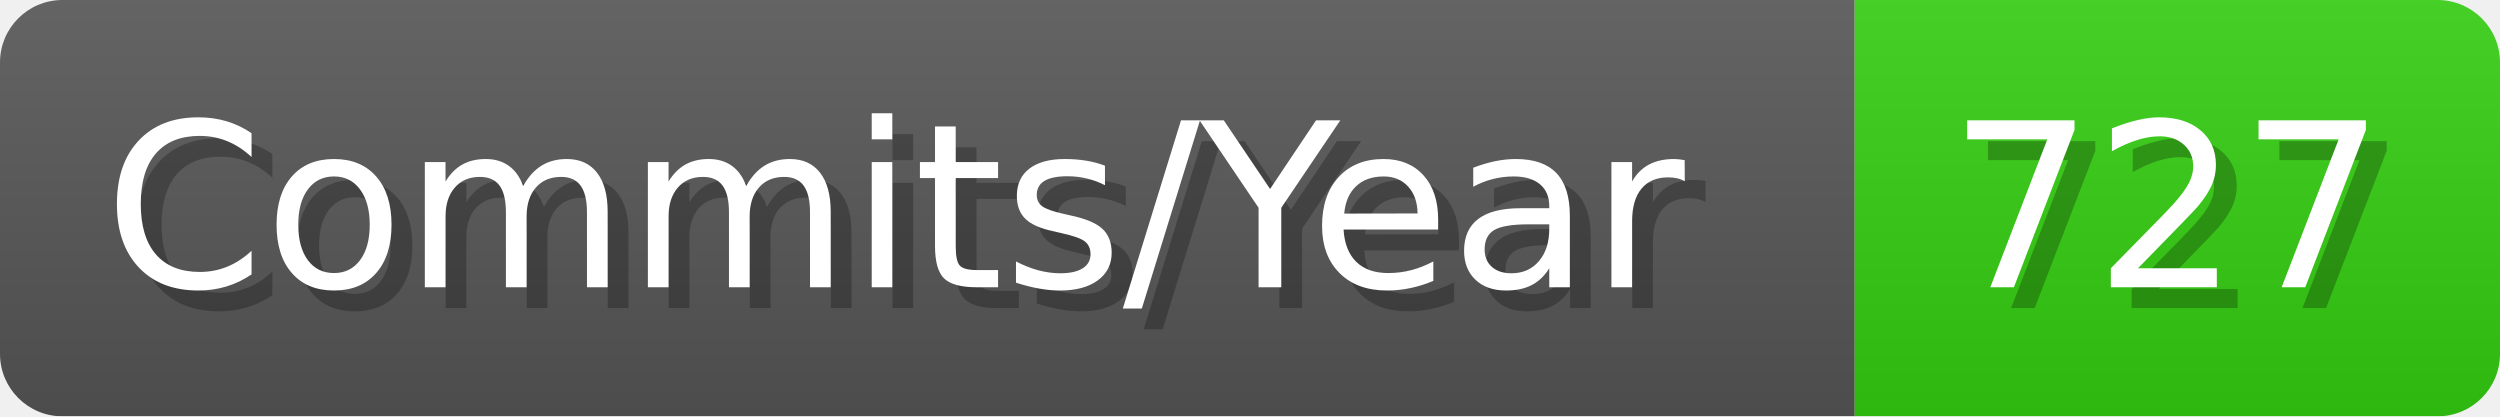
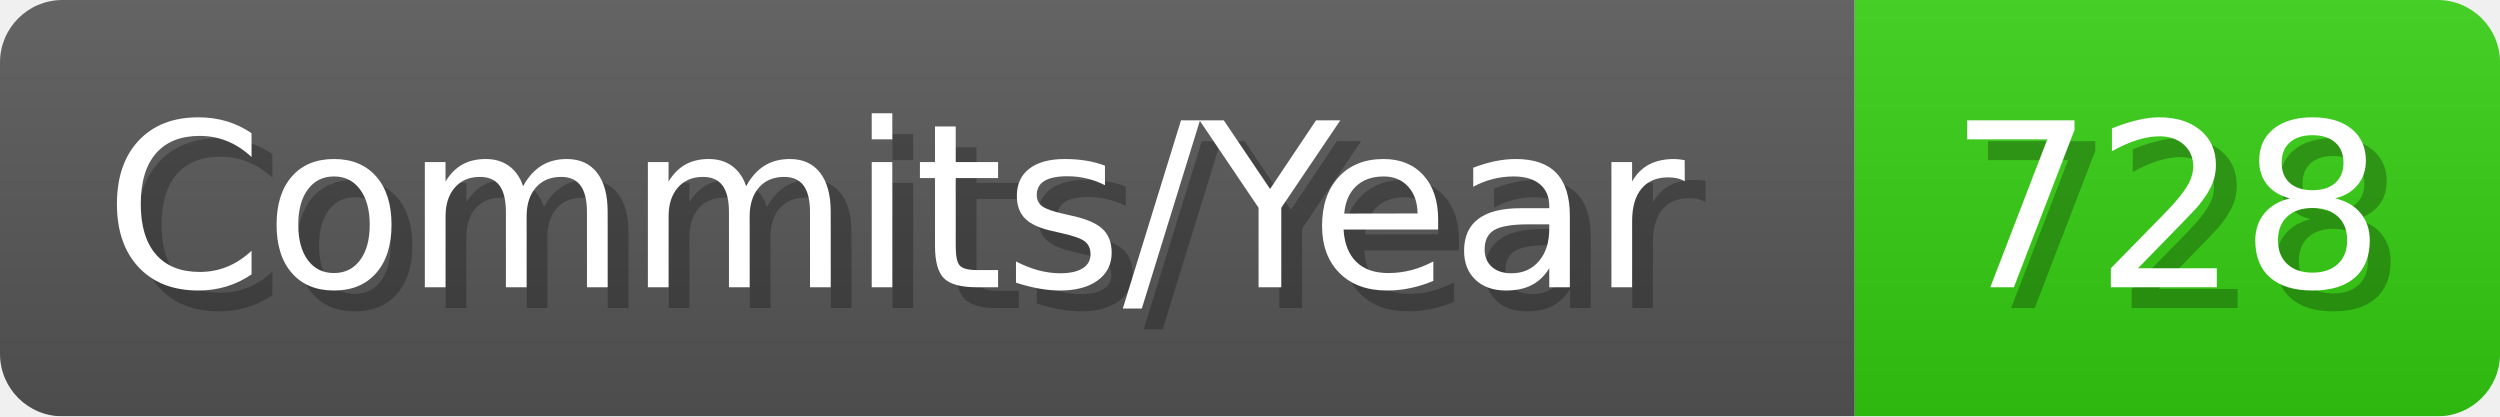
- <svg xmlns="http://www.w3.org/2000/svg" width="120.1" height="20" viewBox="0 0 1201 200" role="img" aria-label="Commits/Year: 727">
+ <svg xmlns="http://www.w3.org/2000/svg" width="120.1" height="20" viewBox="0 0 1201 200" role="img" aria-label="Commits/Year: 728">
  <linearGradient id="aUPdi" x2="0" y2="100%">
    <stop offset="0" stop-opacity=".1" stop-color="#EEE" />
    <stop offset="1" stop-opacity=".1" />
  </linearGradient>
  <mask id="WfAiQ">
    <rect width="1201" height="200" rx="30" fill="#FFF" />
  </mask>
  <g mask="url(#WfAiQ)">
    <rect width="891" height="200" fill="#555" />
    <rect width="310" height="200" fill="#3C1" x="891" />
    <rect width="1201" height="200" fill="url(#aUPdi)" />
  </g>
  <g aria-hidden="true" fill="#fff" text-anchor="start" font-family="Verdana,DejaVu Sans,sans-serif" font-size="110">
    <text x="60" y="148" textLength="791" fill="#000" opacity="0.25">Commits/Year</text>
    <text x="50" y="138" textLength="791">Commits/Year</text>
-     <text x="946" y="148" textLength="210" fill="#000" opacity="0.25">727</text>
-     <text x="936" y="138" textLength="210">727</text>
+     <text x="946" y="148" textLength="210" fill="#000" opacity="0.25">728</text>
+     <text x="936" y="138" textLength="210">728</text>
  </g>
</svg>
